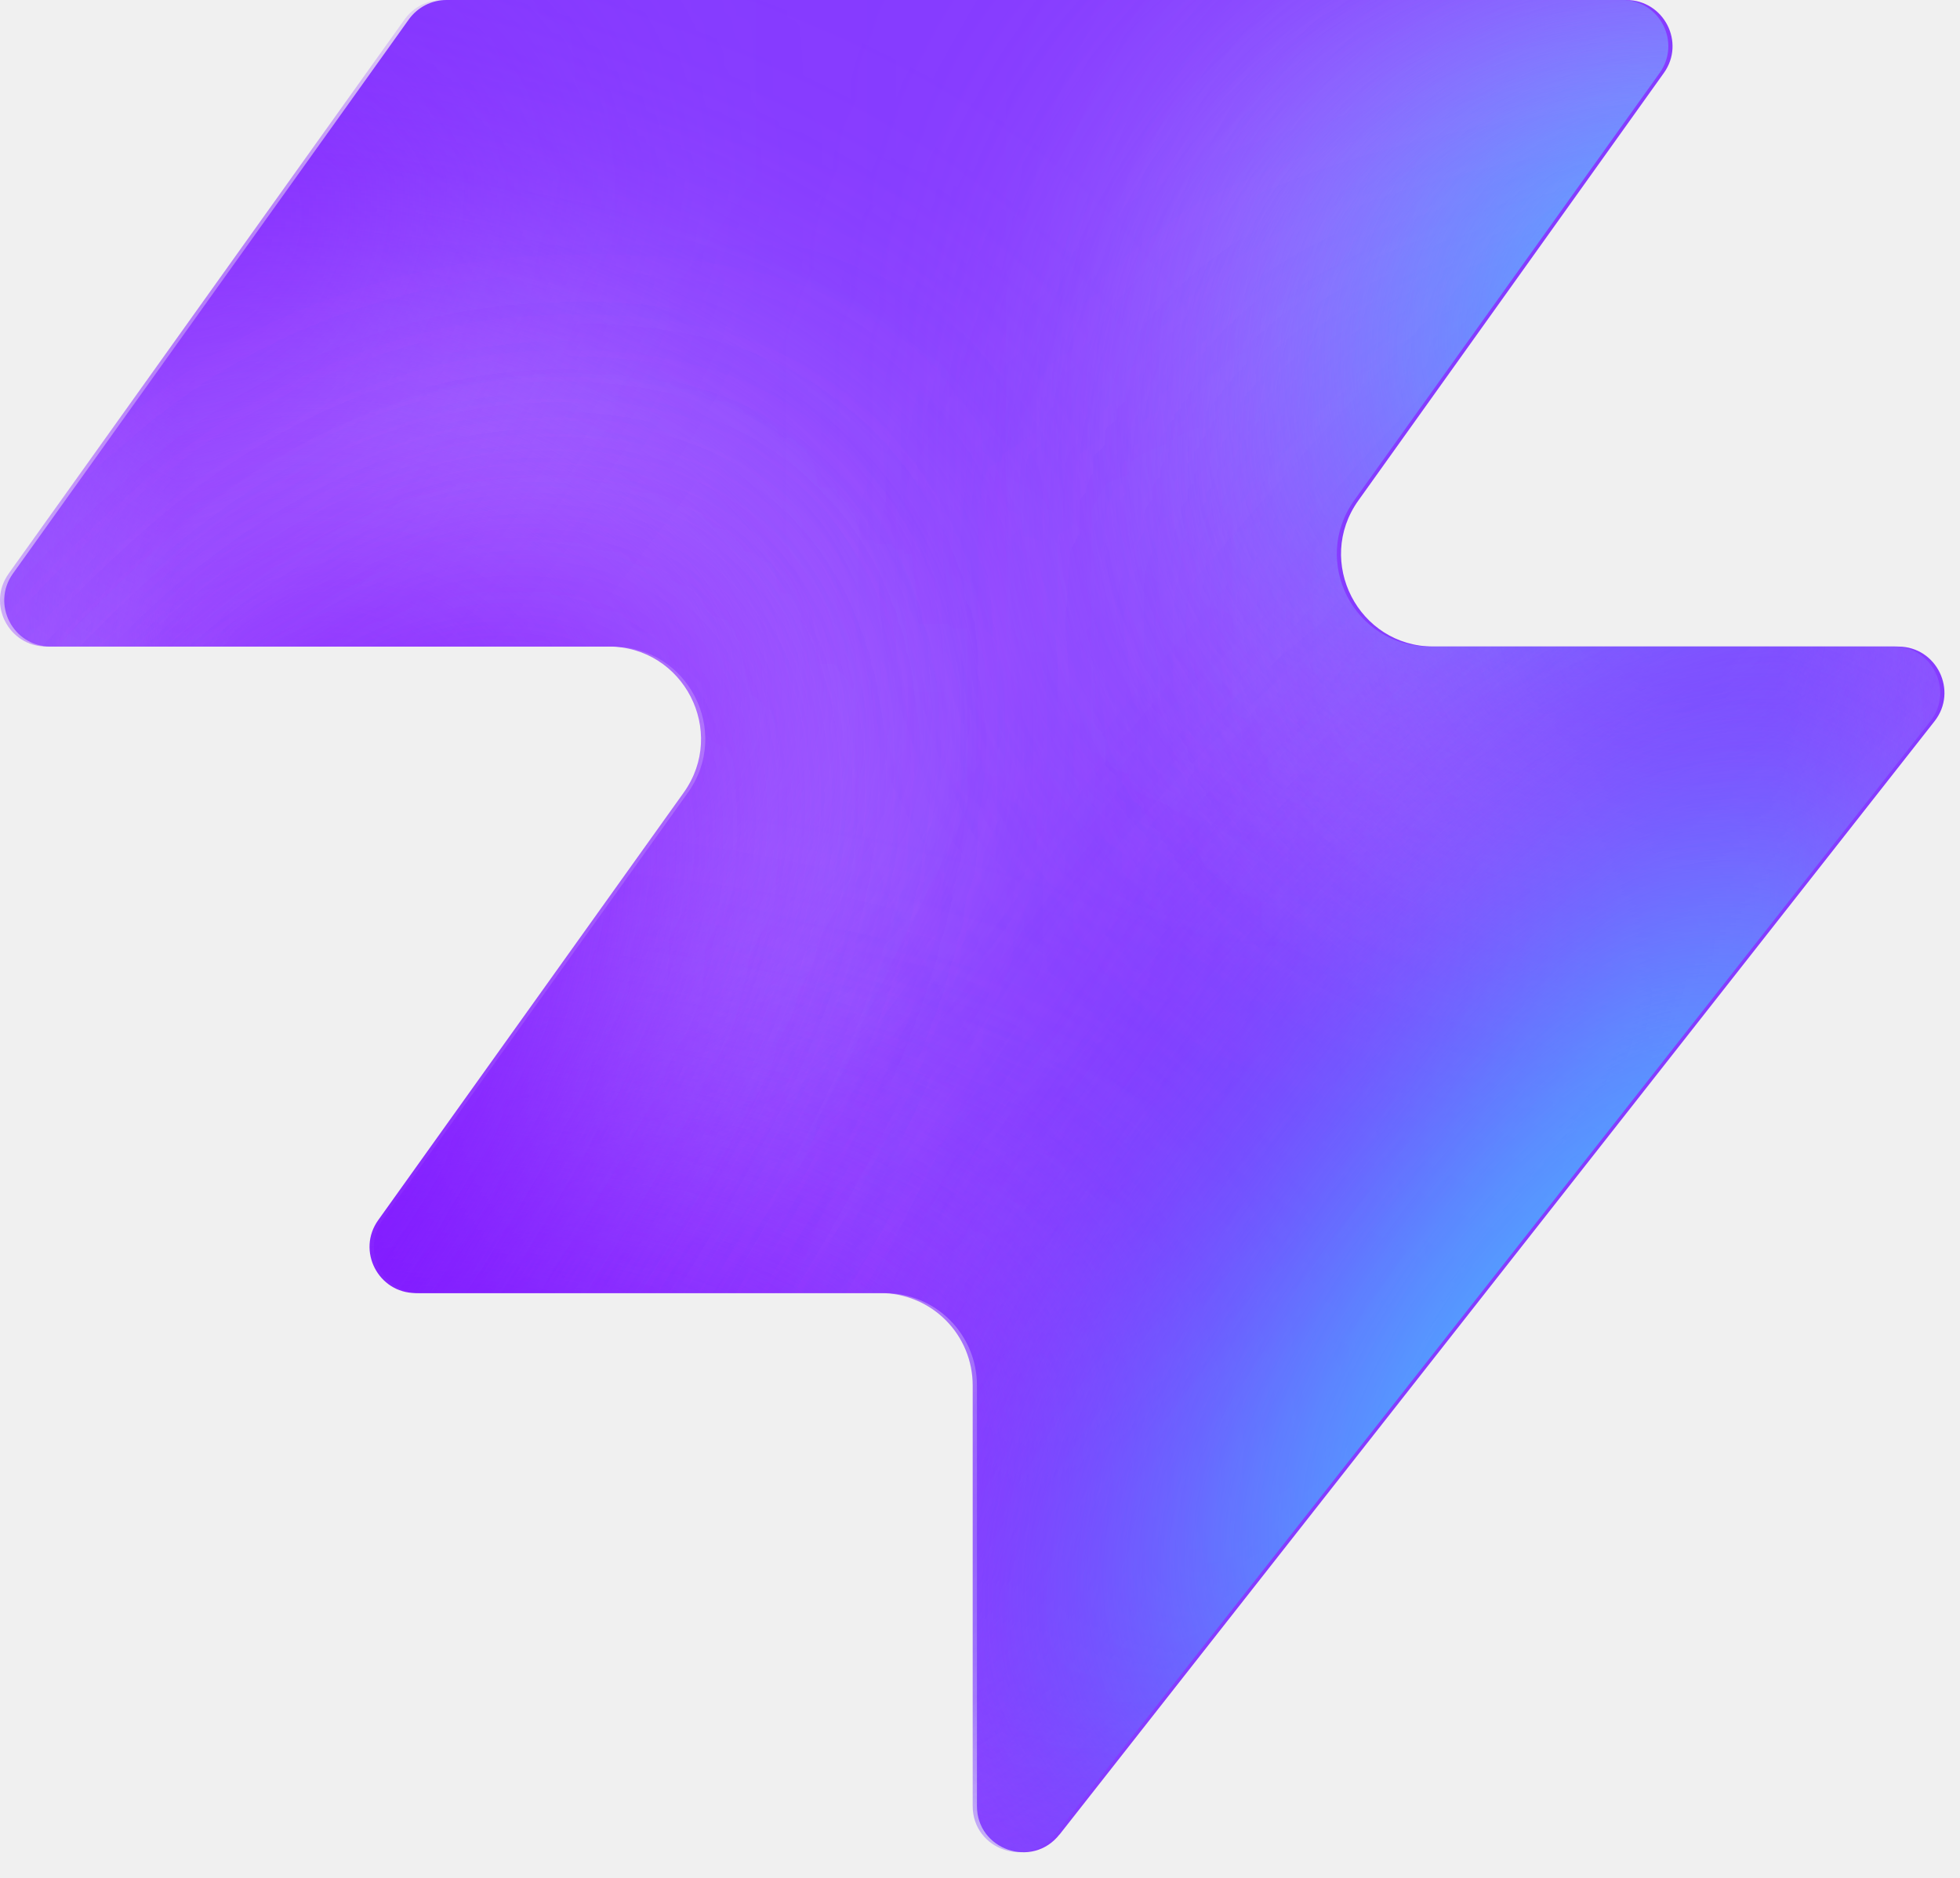
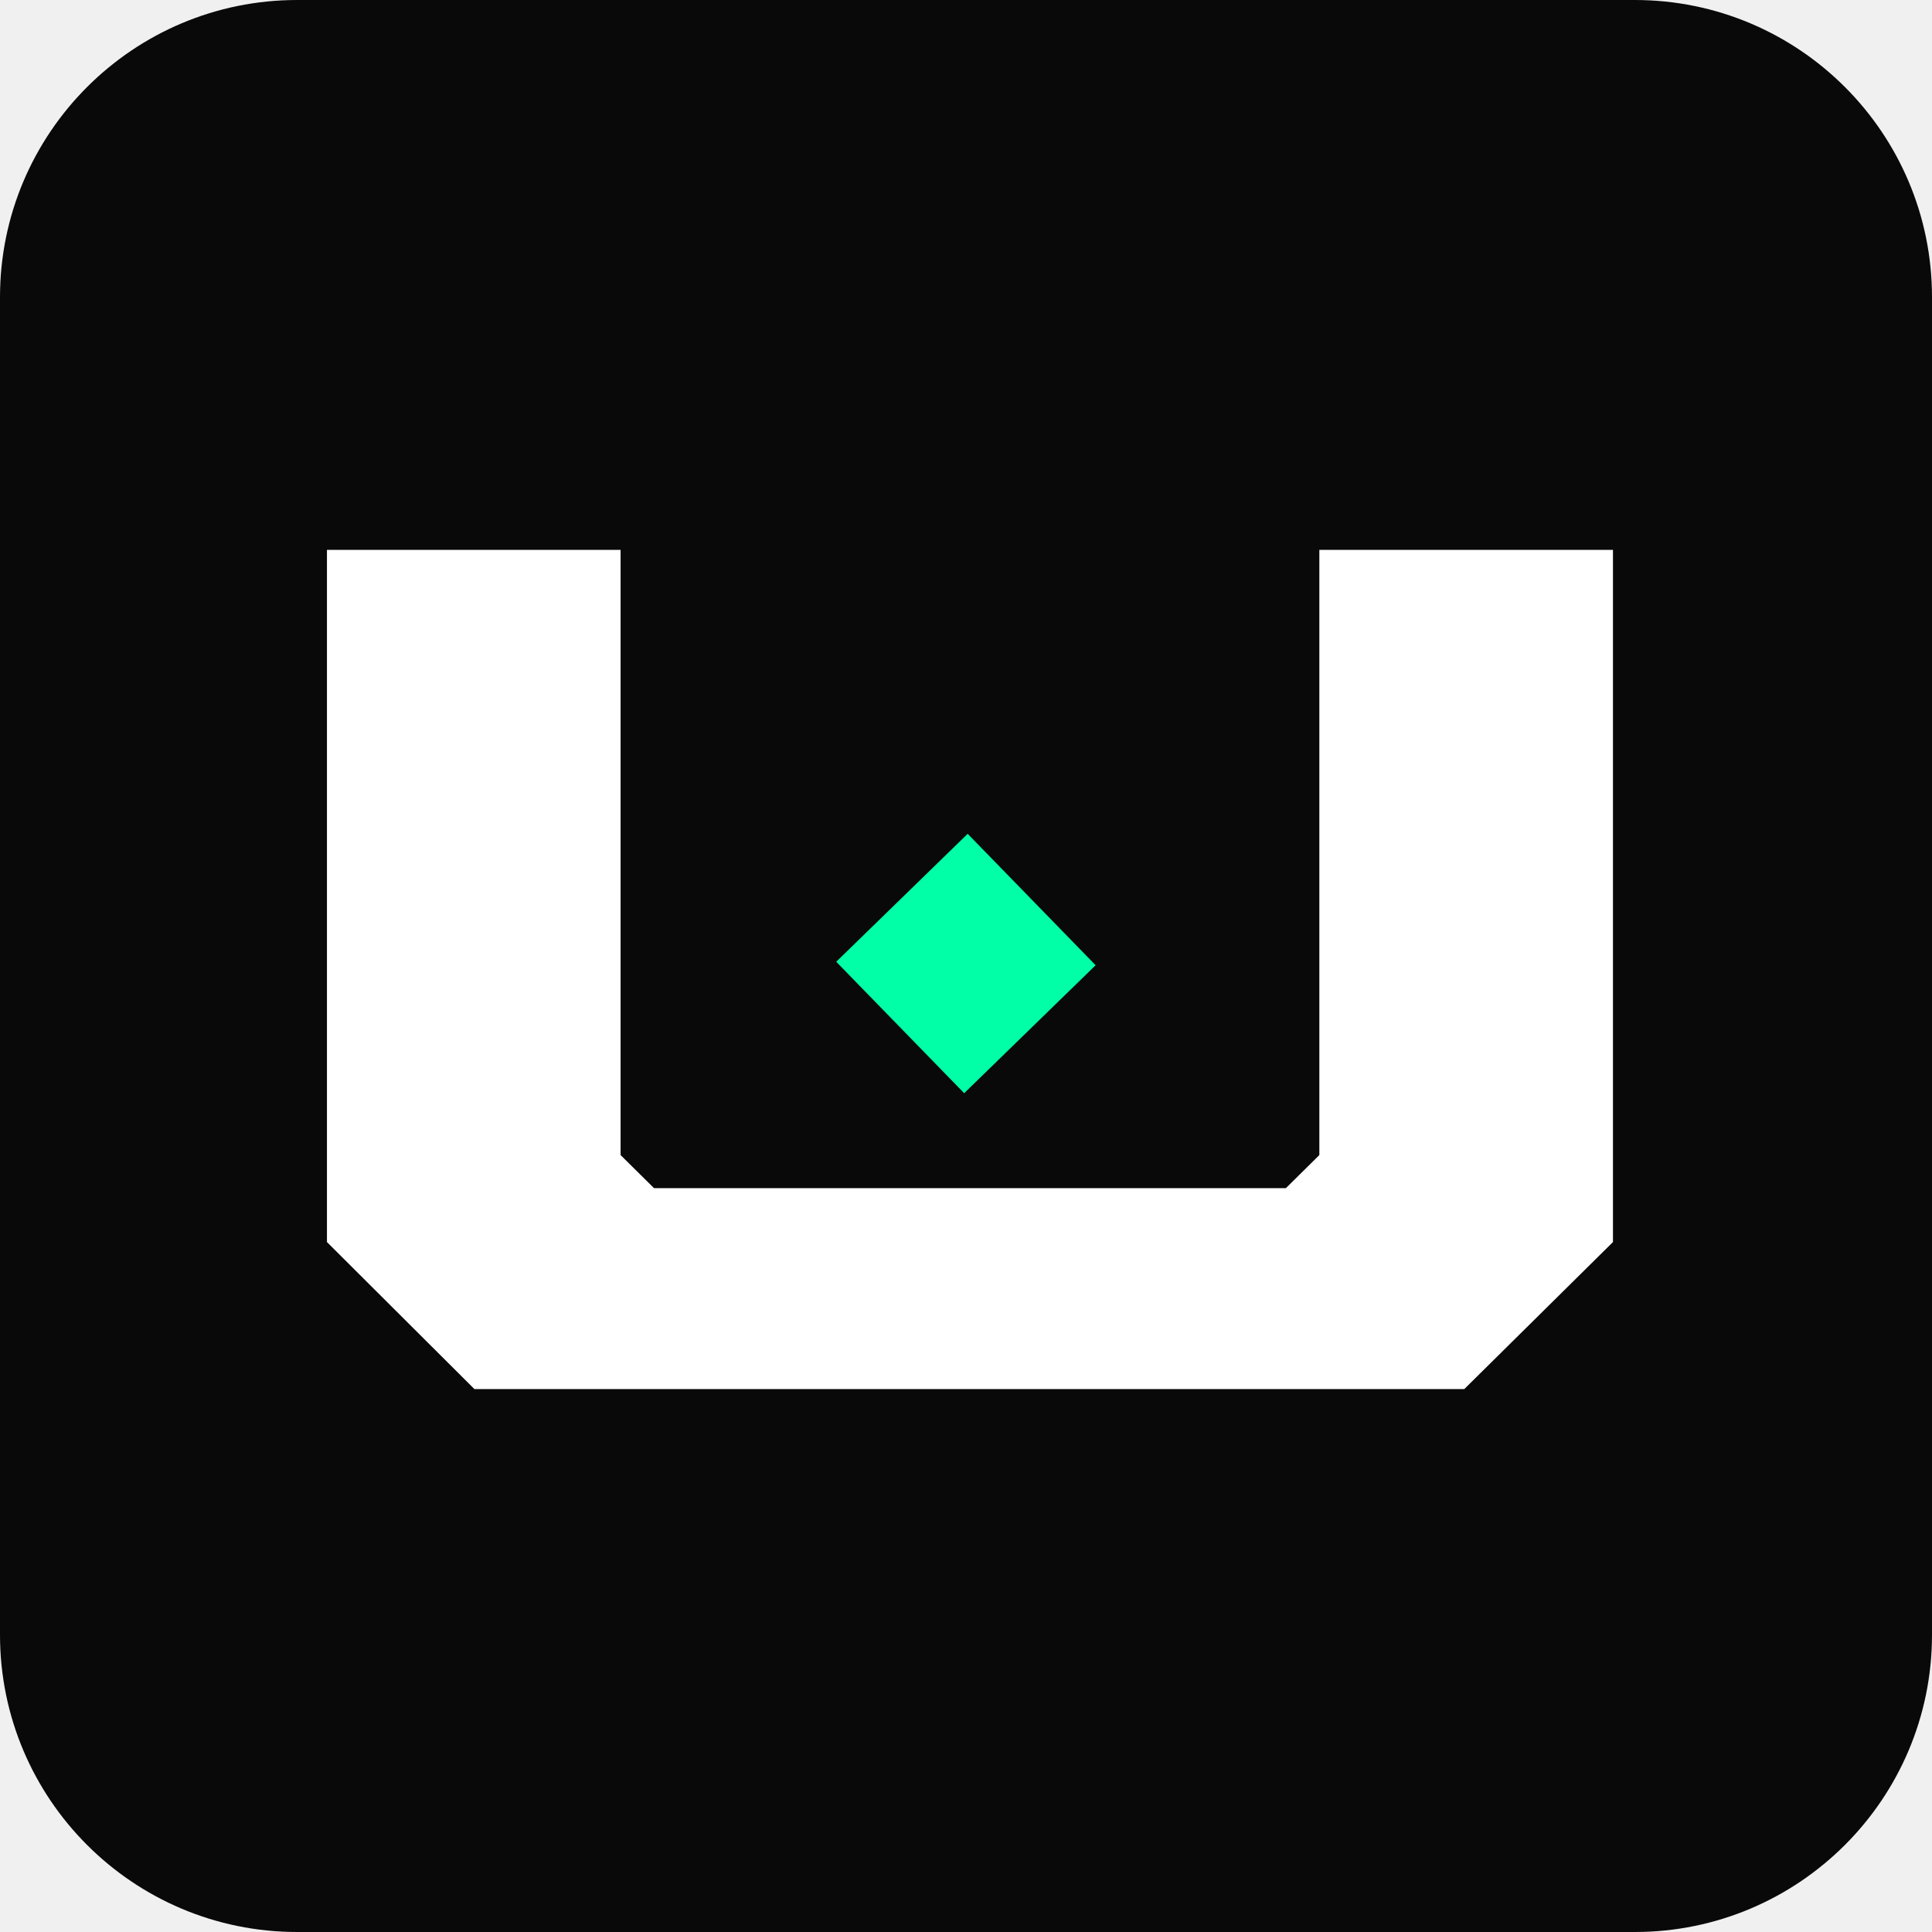
- <svg xmlns="http://www.w3.org/2000/svg" width="48" height="46" fill="none" viewBox="0 0 48 46">
-   <path fill="#863bff" d="M25.946 44.938c-.664.845-2.021.375-2.021-.698V33.937a2.26 2.26 0 0 0-2.262-2.262H10.287c-.92 0-1.456-1.04-.92-1.788l7.48-10.471c1.07-1.497 0-3.578-1.842-3.578H1.237c-.92 0-1.456-1.04-.92-1.788L10.013.474c.214-.297.556-.474.92-.474h28.894c.92 0 1.456 1.04.92 1.788l-7.48 10.471c-1.07 1.498 0 3.579 1.842 3.579h11.377c.943 0 1.473 1.088.89 1.83L25.947 44.94z" style="fill:#863bff;fill:color(display-p3 .525 .23 1);fill-opacity:1" />
-   <mask id="a" width="48" height="46" x="0" y="0" maskUnits="userSpaceOnUse" style="mask-type:alpha">
-     <path fill="#000" d="M25.842 44.938c-.664.844-2.021.375-2.021-.698V33.937a2.26 2.26 0 0 0-2.262-2.262H10.183c-.92 0-1.456-1.04-.92-1.788l7.48-10.471c1.07-1.498 0-3.579-1.842-3.579H1.133c-.92 0-1.456-1.04-.92-1.787L9.91.473c.214-.297.556-.474.92-.474h28.894c.92 0 1.456 1.04.92 1.788l-7.48 10.471c-1.07 1.498 0 3.578 1.842 3.578h11.377c.943 0 1.473 1.088.89 1.832L25.843 44.94z" style="fill:#000;fill-opacity:1" />
-   </mask>
-   <g mask="url(#a)">
-     <g filter="url(#b)">
-       <ellipse cx="5.508" cy="14.704" fill="#ede6ff" rx="5.508" ry="14.704" style="fill:#ede6ff;fill:color(display-p3 .927 .903 1);fill-opacity:1" transform="matrix(.00324 1 1 -.00324 -4.47 31.516)" />
-     </g>
-     <g filter="url(#c)">
-       <ellipse cx="10.399" cy="29.851" fill="#ede6ff" rx="10.399" ry="29.851" style="fill:#ede6ff;fill:color(display-p3 .927 .903 1);fill-opacity:1" transform="matrix(.00324 1 1 -.00324 -39.328 7.883)" />
-     </g>
-     <g filter="url(#d)">
-       <ellipse cx="5.508" cy="30.487" fill="#7e14ff" rx="5.508" ry="30.487" style="fill:#7e14ff;fill:color(display-p3 .492 .077 1);fill-opacity:1" transform="rotate(89.814 -25.913 -14.639)scale(1 -1)" />
-     </g>
-     <g filter="url(#e)">
-       <ellipse cx="5.508" cy="30.599" fill="#7e14ff" rx="5.508" ry="30.599" style="fill:#7e14ff;fill:color(display-p3 .492 .077 1);fill-opacity:1" transform="rotate(89.814 -32.644 -3.334)scale(1 -1)" />
-     </g>
-     <g filter="url(#f)">
-       <ellipse cx="5.508" cy="30.599" fill="#7e14ff" rx="5.508" ry="30.599" style="fill:#7e14ff;fill:color(display-p3 .492 .077 1);fill-opacity:1" transform="matrix(.00324 1 1 -.00324 -34.34 30.47)" />
-     </g>
-     <g filter="url(#g)">
-       <ellipse cx="14.072" cy="22.078" fill="#ede6ff" rx="14.072" ry="22.078" style="fill:#ede6ff;fill:color(display-p3 .927 .903 1);fill-opacity:1" transform="rotate(93.35 24.506 48.493)scale(-1 1)" />
-     </g>
-     <g filter="url(#h)">
-       <ellipse cx="3.47" cy="21.501" fill="#7e14ff" rx="3.47" ry="21.501" style="fill:#7e14ff;fill:color(display-p3 .492 .077 1);fill-opacity:1" transform="rotate(89.009 28.708 47.59)scale(-1 1)" />
-     </g>
-     <g filter="url(#i)">
-       <ellipse cx="3.47" cy="21.501" fill="#7e14ff" rx="3.47" ry="21.501" style="fill:#7e14ff;fill:color(display-p3 .492 .077 1);fill-opacity:1" transform="rotate(89.009 28.708 47.59)scale(-1 1)" />
-     </g>
-     <g filter="url(#j)">
-       <ellipse cx=".387" cy="8.972" fill="#7e14ff" rx="4.407" ry="29.108" style="fill:#7e14ff;fill:color(display-p3 .492 .077 1);fill-opacity:1" transform="rotate(39.51 .387 8.972)" />
-     </g>
-     <g filter="url(#k)">
-       <ellipse cx="47.523" cy="-6.092" fill="#7e14ff" rx="4.407" ry="29.108" style="fill:#7e14ff;fill:color(display-p3 .492 .077 1);fill-opacity:1" transform="rotate(37.892 47.523 -6.092)" />
-     </g>
-     <g filter="url(#l)">
-       <ellipse cx="41.412" cy="6.333" fill="#47bfff" rx="5.971" ry="9.665" style="fill:#47bfff;fill:color(display-p3 .28 .748 1);fill-opacity:1" transform="rotate(37.892 41.412 6.333)" />
-     </g>
-     <g filter="url(#m)">
-       <ellipse cx="-1.879" cy="38.332" fill="#7e14ff" rx="4.407" ry="29.108" style="fill:#7e14ff;fill:color(display-p3 .492 .077 1);fill-opacity:1" transform="rotate(37.892 -1.88 38.332)" />
-     </g>
-     <g filter="url(#n)">
-       <ellipse cx="-1.879" cy="38.332" fill="#7e14ff" rx="4.407" ry="29.108" style="fill:#7e14ff;fill:color(display-p3 .492 .077 1);fill-opacity:1" transform="rotate(37.892 -1.88 38.332)" />
-     </g>
-     <g filter="url(#o)">
-       <ellipse cx="35.651" cy="29.907" fill="#7e14ff" rx="4.407" ry="29.108" style="fill:#7e14ff;fill:color(display-p3 .492 .077 1);fill-opacity:1" transform="rotate(37.892 35.651 29.907)" />
-     </g>
-     <g filter="url(#p)">
-       <ellipse cx="38.418" cy="32.4" fill="#47bfff" rx="5.971" ry="15.297" style="fill:#47bfff;fill:color(display-p3 .28 .748 1);fill-opacity:1" transform="rotate(37.892 38.418 32.4)" />
-     </g>
-   </g>
-   <defs>
-     <filter id="b" width="60.045" height="41.654" x="-19.77" y="16.149" color-interpolation-filters="sRGB" filterUnits="userSpaceOnUse">
-       <feFlood flood-opacity="0" result="BackgroundImageFix" />
-       <feBlend in="SourceGraphic" in2="BackgroundImageFix" result="shape" />
-       <feGaussianBlur result="effect1_foregroundBlur_2002_17158" stdDeviation="7.659" />
-     </filter>
-     <filter id="c" width="90.34" height="51.437" x="-54.613" y="-7.533" color-interpolation-filters="sRGB" filterUnits="userSpaceOnUse">
-       <feFlood flood-opacity="0" result="BackgroundImageFix" />
-       <feBlend in="SourceGraphic" in2="BackgroundImageFix" result="shape" />
-       <feGaussianBlur result="effect1_foregroundBlur_2002_17158" stdDeviation="7.659" />
-     </filter>
-     <filter id="d" width="79.355" height="29.4" x="-49.64" y="2.03" color-interpolation-filters="sRGB" filterUnits="userSpaceOnUse">
-       <feFlood flood-opacity="0" result="BackgroundImageFix" />
-       <feBlend in="SourceGraphic" in2="BackgroundImageFix" result="shape" />
-       <feGaussianBlur result="effect1_foregroundBlur_2002_17158" stdDeviation="4.596" />
-     </filter>
-     <filter id="e" width="79.579" height="29.4" x="-45.045" y="20.029" color-interpolation-filters="sRGB" filterUnits="userSpaceOnUse">
-       <feFlood flood-opacity="0" result="BackgroundImageFix" />
-       <feBlend in="SourceGraphic" in2="BackgroundImageFix" result="shape" />
-       <feGaussianBlur result="effect1_foregroundBlur_2002_17158" stdDeviation="4.596" />
-     </filter>
-     <filter id="f" width="79.579" height="29.4" x="-43.513" y="21.178" color-interpolation-filters="sRGB" filterUnits="userSpaceOnUse">
-       <feFlood flood-opacity="0" result="BackgroundImageFix" />
-       <feBlend in="SourceGraphic" in2="BackgroundImageFix" result="shape" />
-       <feGaussianBlur result="effect1_foregroundBlur_2002_17158" stdDeviation="4.596" />
-     </filter>
-     <filter id="g" width="74.749" height="58.852" x="15.756" y="-17.901" color-interpolation-filters="sRGB" filterUnits="userSpaceOnUse">
-       <feFlood flood-opacity="0" result="BackgroundImageFix" />
-       <feBlend in="SourceGraphic" in2="BackgroundImageFix" result="shape" />
-       <feGaussianBlur result="effect1_foregroundBlur_2002_17158" stdDeviation="7.659" />
-     </filter>
-     <filter id="h" width="61.377" height="25.362" x="23.548" y="2.284" color-interpolation-filters="sRGB" filterUnits="userSpaceOnUse">
-       <feFlood flood-opacity="0" result="BackgroundImageFix" />
-       <feBlend in="SourceGraphic" in2="BackgroundImageFix" result="shape" />
-       <feGaussianBlur result="effect1_foregroundBlur_2002_17158" stdDeviation="4.596" />
-     </filter>
-     <filter id="i" width="61.377" height="25.362" x="23.548" y="2.284" color-interpolation-filters="sRGB" filterUnits="userSpaceOnUse">
-       <feFlood flood-opacity="0" result="BackgroundImageFix" />
-       <feBlend in="SourceGraphic" in2="BackgroundImageFix" result="shape" />
-       <feGaussianBlur result="effect1_foregroundBlur_2002_17158" stdDeviation="4.596" />
-     </filter>
-     <filter id="j" width="56.045" height="63.649" x="-27.636" y="-22.853" color-interpolation-filters="sRGB" filterUnits="userSpaceOnUse">
-       <feFlood flood-opacity="0" result="BackgroundImageFix" />
-       <feBlend in="SourceGraphic" in2="BackgroundImageFix" result="shape" />
-       <feGaussianBlur result="effect1_foregroundBlur_2002_17158" stdDeviation="4.596" />
-     </filter>
-     <filter id="k" width="54.814" height="64.646" x="20.116" y="-38.415" color-interpolation-filters="sRGB" filterUnits="userSpaceOnUse">
-       <feFlood flood-opacity="0" result="BackgroundImageFix" />
-       <feBlend in="SourceGraphic" in2="BackgroundImageFix" result="shape" />
-       <feGaussianBlur result="effect1_foregroundBlur_2002_17158" stdDeviation="4.596" />
-     </filter>
-     <filter id="l" width="33.541" height="35.313" x="24.641" y="-11.323" color-interpolation-filters="sRGB" filterUnits="userSpaceOnUse">
-       <feFlood flood-opacity="0" result="BackgroundImageFix" />
-       <feBlend in="SourceGraphic" in2="BackgroundImageFix" result="shape" />
-       <feGaussianBlur result="effect1_foregroundBlur_2002_17158" stdDeviation="4.596" />
-     </filter>
-     <filter id="m" width="54.814" height="64.646" x="-29.286" y="6.009" color-interpolation-filters="sRGB" filterUnits="userSpaceOnUse">
-       <feFlood flood-opacity="0" result="BackgroundImageFix" />
-       <feBlend in="SourceGraphic" in2="BackgroundImageFix" result="shape" />
-       <feGaussianBlur result="effect1_foregroundBlur_2002_17158" stdDeviation="4.596" />
-     </filter>
-     <filter id="n" width="54.814" height="64.646" x="-29.286" y="6.009" color-interpolation-filters="sRGB" filterUnits="userSpaceOnUse">
-       <feFlood flood-opacity="0" result="BackgroundImageFix" />
-       <feBlend in="SourceGraphic" in2="BackgroundImageFix" result="shape" />
-       <feGaussianBlur result="effect1_foregroundBlur_2002_17158" stdDeviation="4.596" />
-     </filter>
-     <filter id="o" width="54.814" height="64.646" x="8.244" y="-2.416" color-interpolation-filters="sRGB" filterUnits="userSpaceOnUse">
-       <feFlood flood-opacity="0" result="BackgroundImageFix" />
-       <feBlend in="SourceGraphic" in2="BackgroundImageFix" result="shape" />
-       <feGaussianBlur result="effect1_foregroundBlur_2002_17158" stdDeviation="4.596" />
-     </filter>
-     <filter id="p" width="39.409" height="43.623" x="18.713" y="10.588" color-interpolation-filters="sRGB" filterUnits="userSpaceOnUse">
-       <feFlood flood-opacity="0" result="BackgroundImageFix" />
-       <feBlend in="SourceGraphic" in2="BackgroundImageFix" result="shape" />
-       <feGaussianBlur result="effect1_foregroundBlur_2002_17158" stdDeviation="4.596" />
-     </filter>
-   </defs>
+ <svg xmlns="http://www.w3.org/2000/svg" width="130" height="130" viewBox="0 0 130 130" fill="none">
+   <rect width="130" height="130" rx="20" fill="#090909" />
+   <path d="M31.921 93.467L22 83.575V37H41.758V77.722L44.008 79.948H86.525L88.776 77.722V37H108.533V83.575L98.529 93.467H31.921Z" fill="white" />
+   <rect x="56.268" y="64.715" width="12.343" height="12.343" transform="rotate(-44.23 56.2676 64.7148)" fill="#00FFA6" />
</svg>
